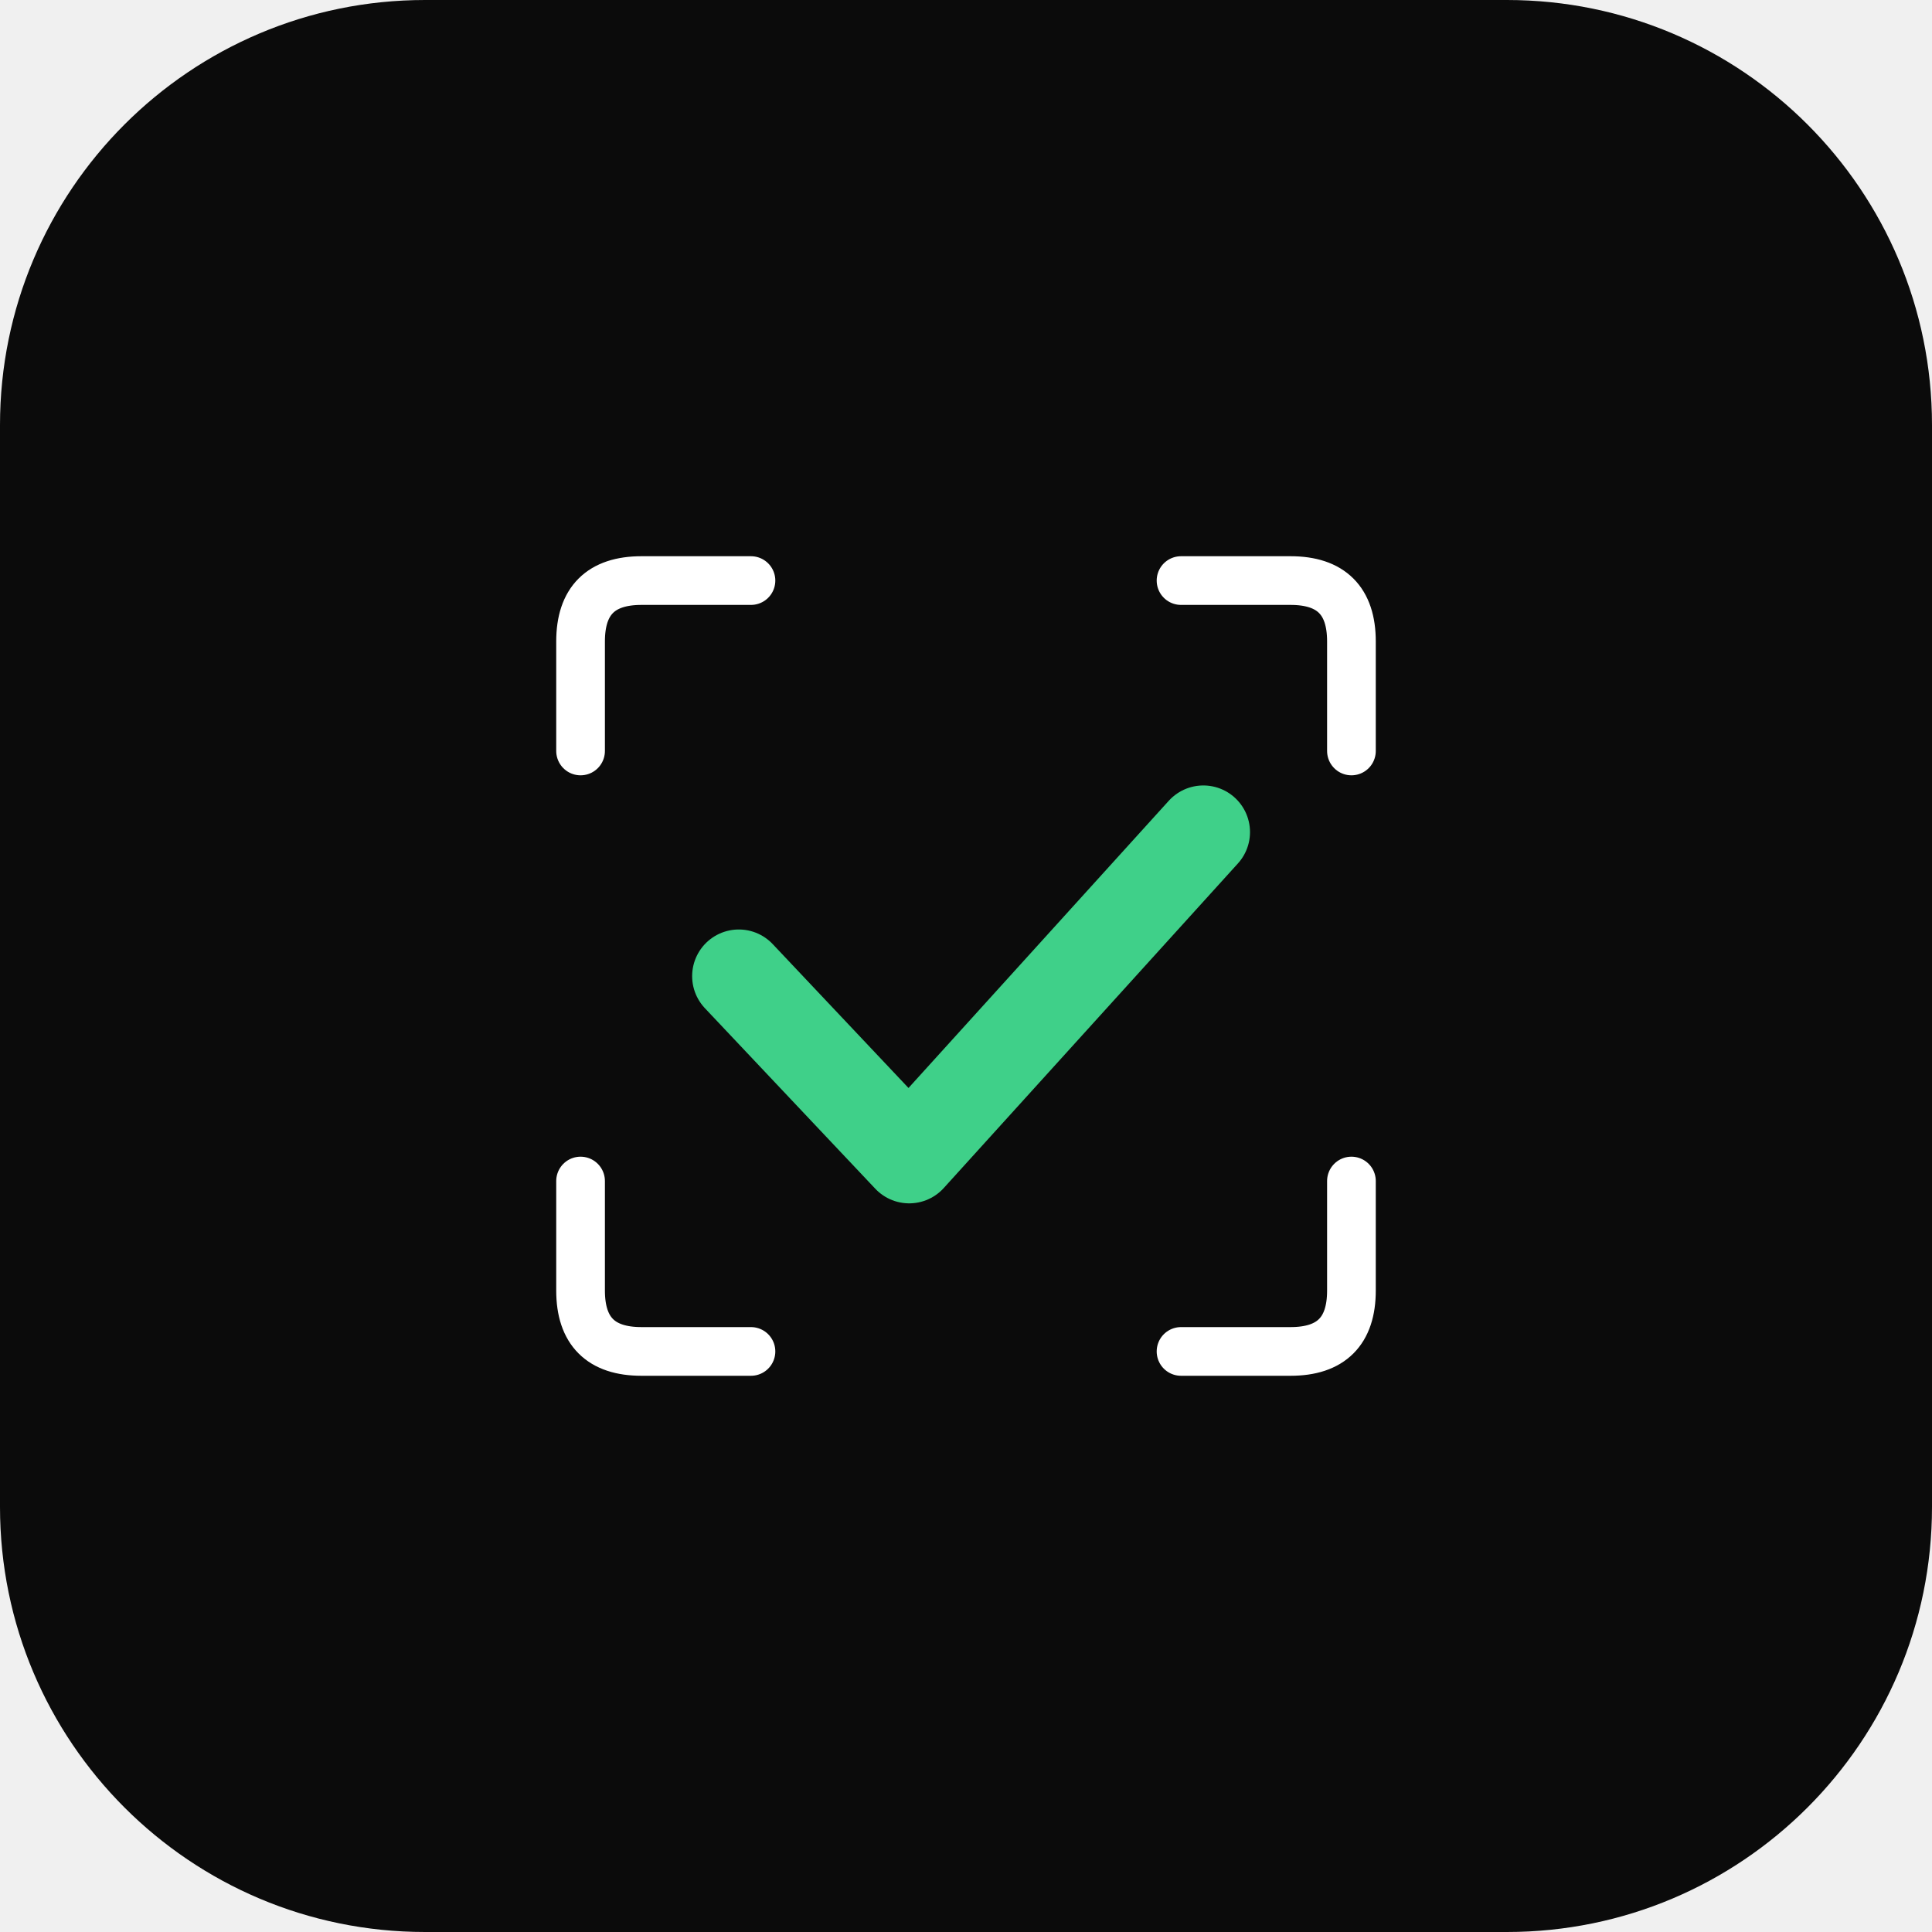
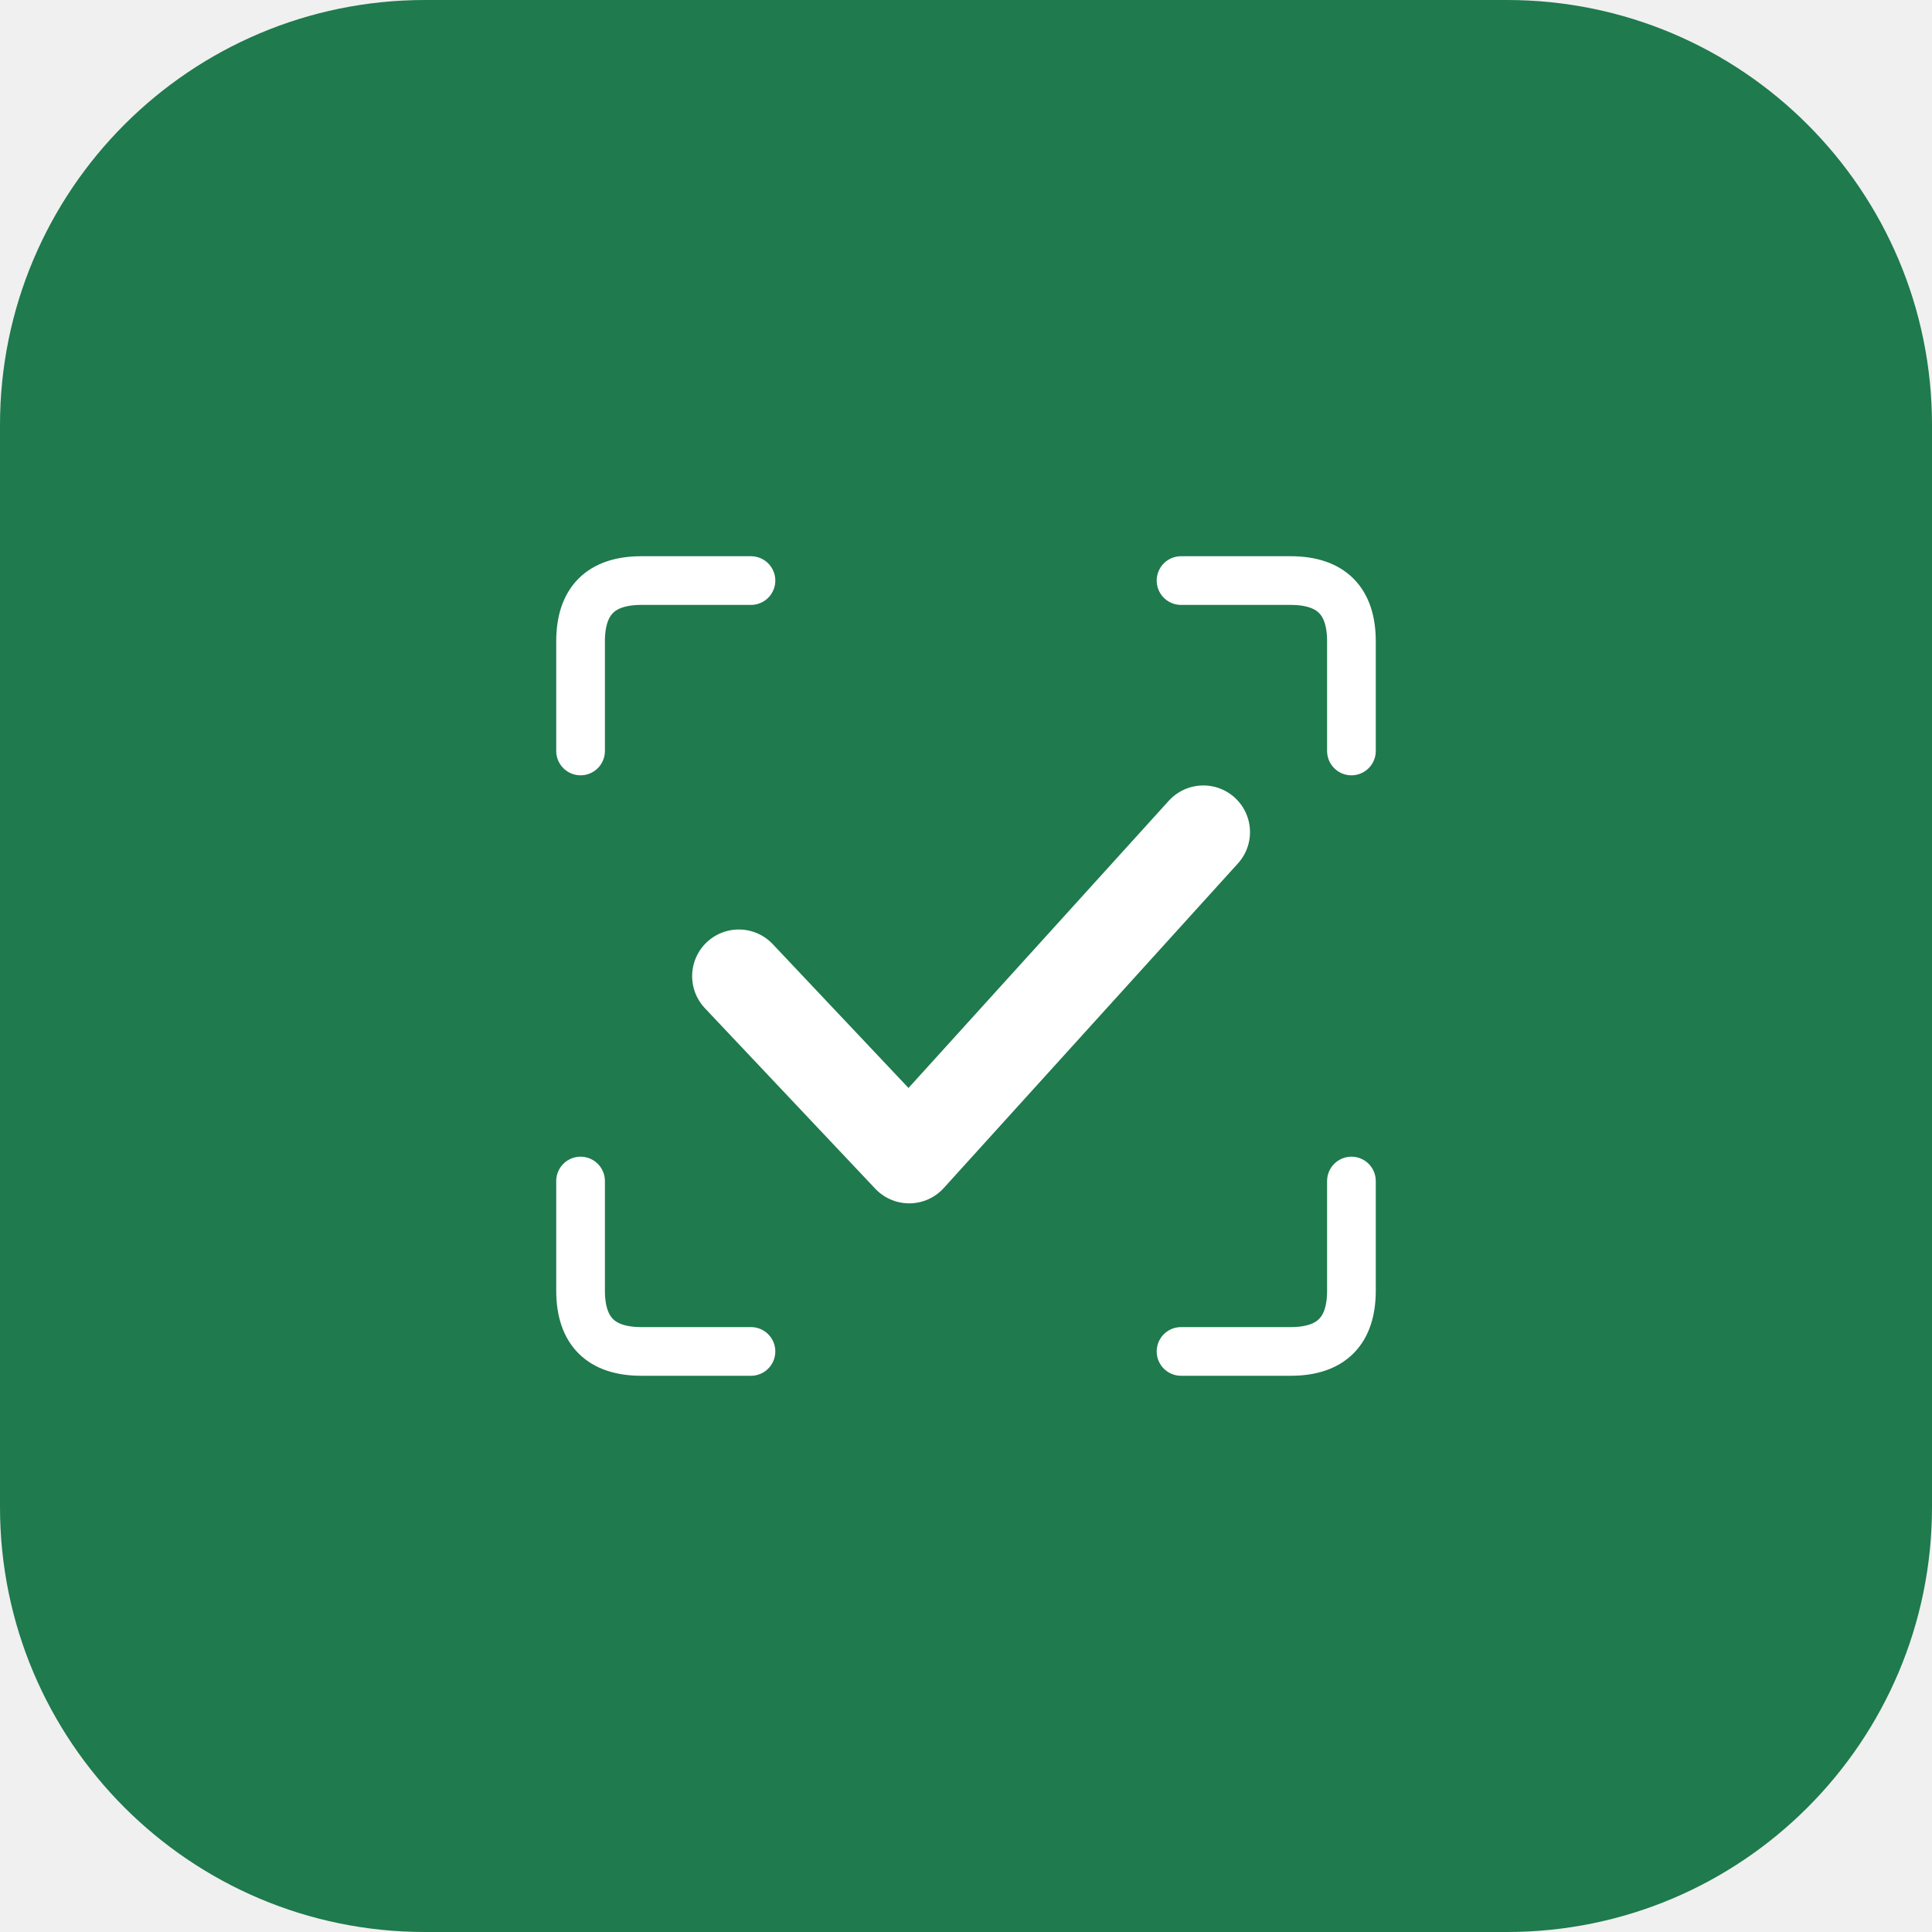
<svg xmlns="http://www.w3.org/2000/svg" viewBox="0 0 100 100" role="img" aria-label="GoodScan">
-   <rect width="100" height="100" rx="22" fill="#0B0B0B" />
+   <rect width="100" height="100" rx="22" fill="#1F7A4D" />
  <g transform="translate(24.8,24.8) scale(1.05)">
    <g fill="none" stroke="#FFFFFF" stroke-width="2.4" stroke-linecap="round" stroke-linejoin="round">
      <path d="M5 13.4 L5 8 Q5 5 8 5 L13.4 5" />
      <path d="M34.6 5 L40 5 Q43 5 43 8 L43 13.4" />
      <path d="M43 34.6 L43 40 Q43 43 40 43 L34.6 43" />
      <path d="M13.4 43 L8 43 Q5 43 5 40 L5 34.6" />
    </g>
-     <path d="M12.8 24.5 L21.2 33.4 L35.7 17.4" fill="none" stroke="#3FD089" stroke-width="4.6" stroke-linecap="round" stroke-linejoin="round" />
+     <path d="M12.8 24.5 L21.2 33.4 L35.7 17.4" fill="none" stroke="#FFFFFF" stroke-width="4.6" stroke-linecap="round" stroke-linejoin="round" />
  </g>
</svg>
